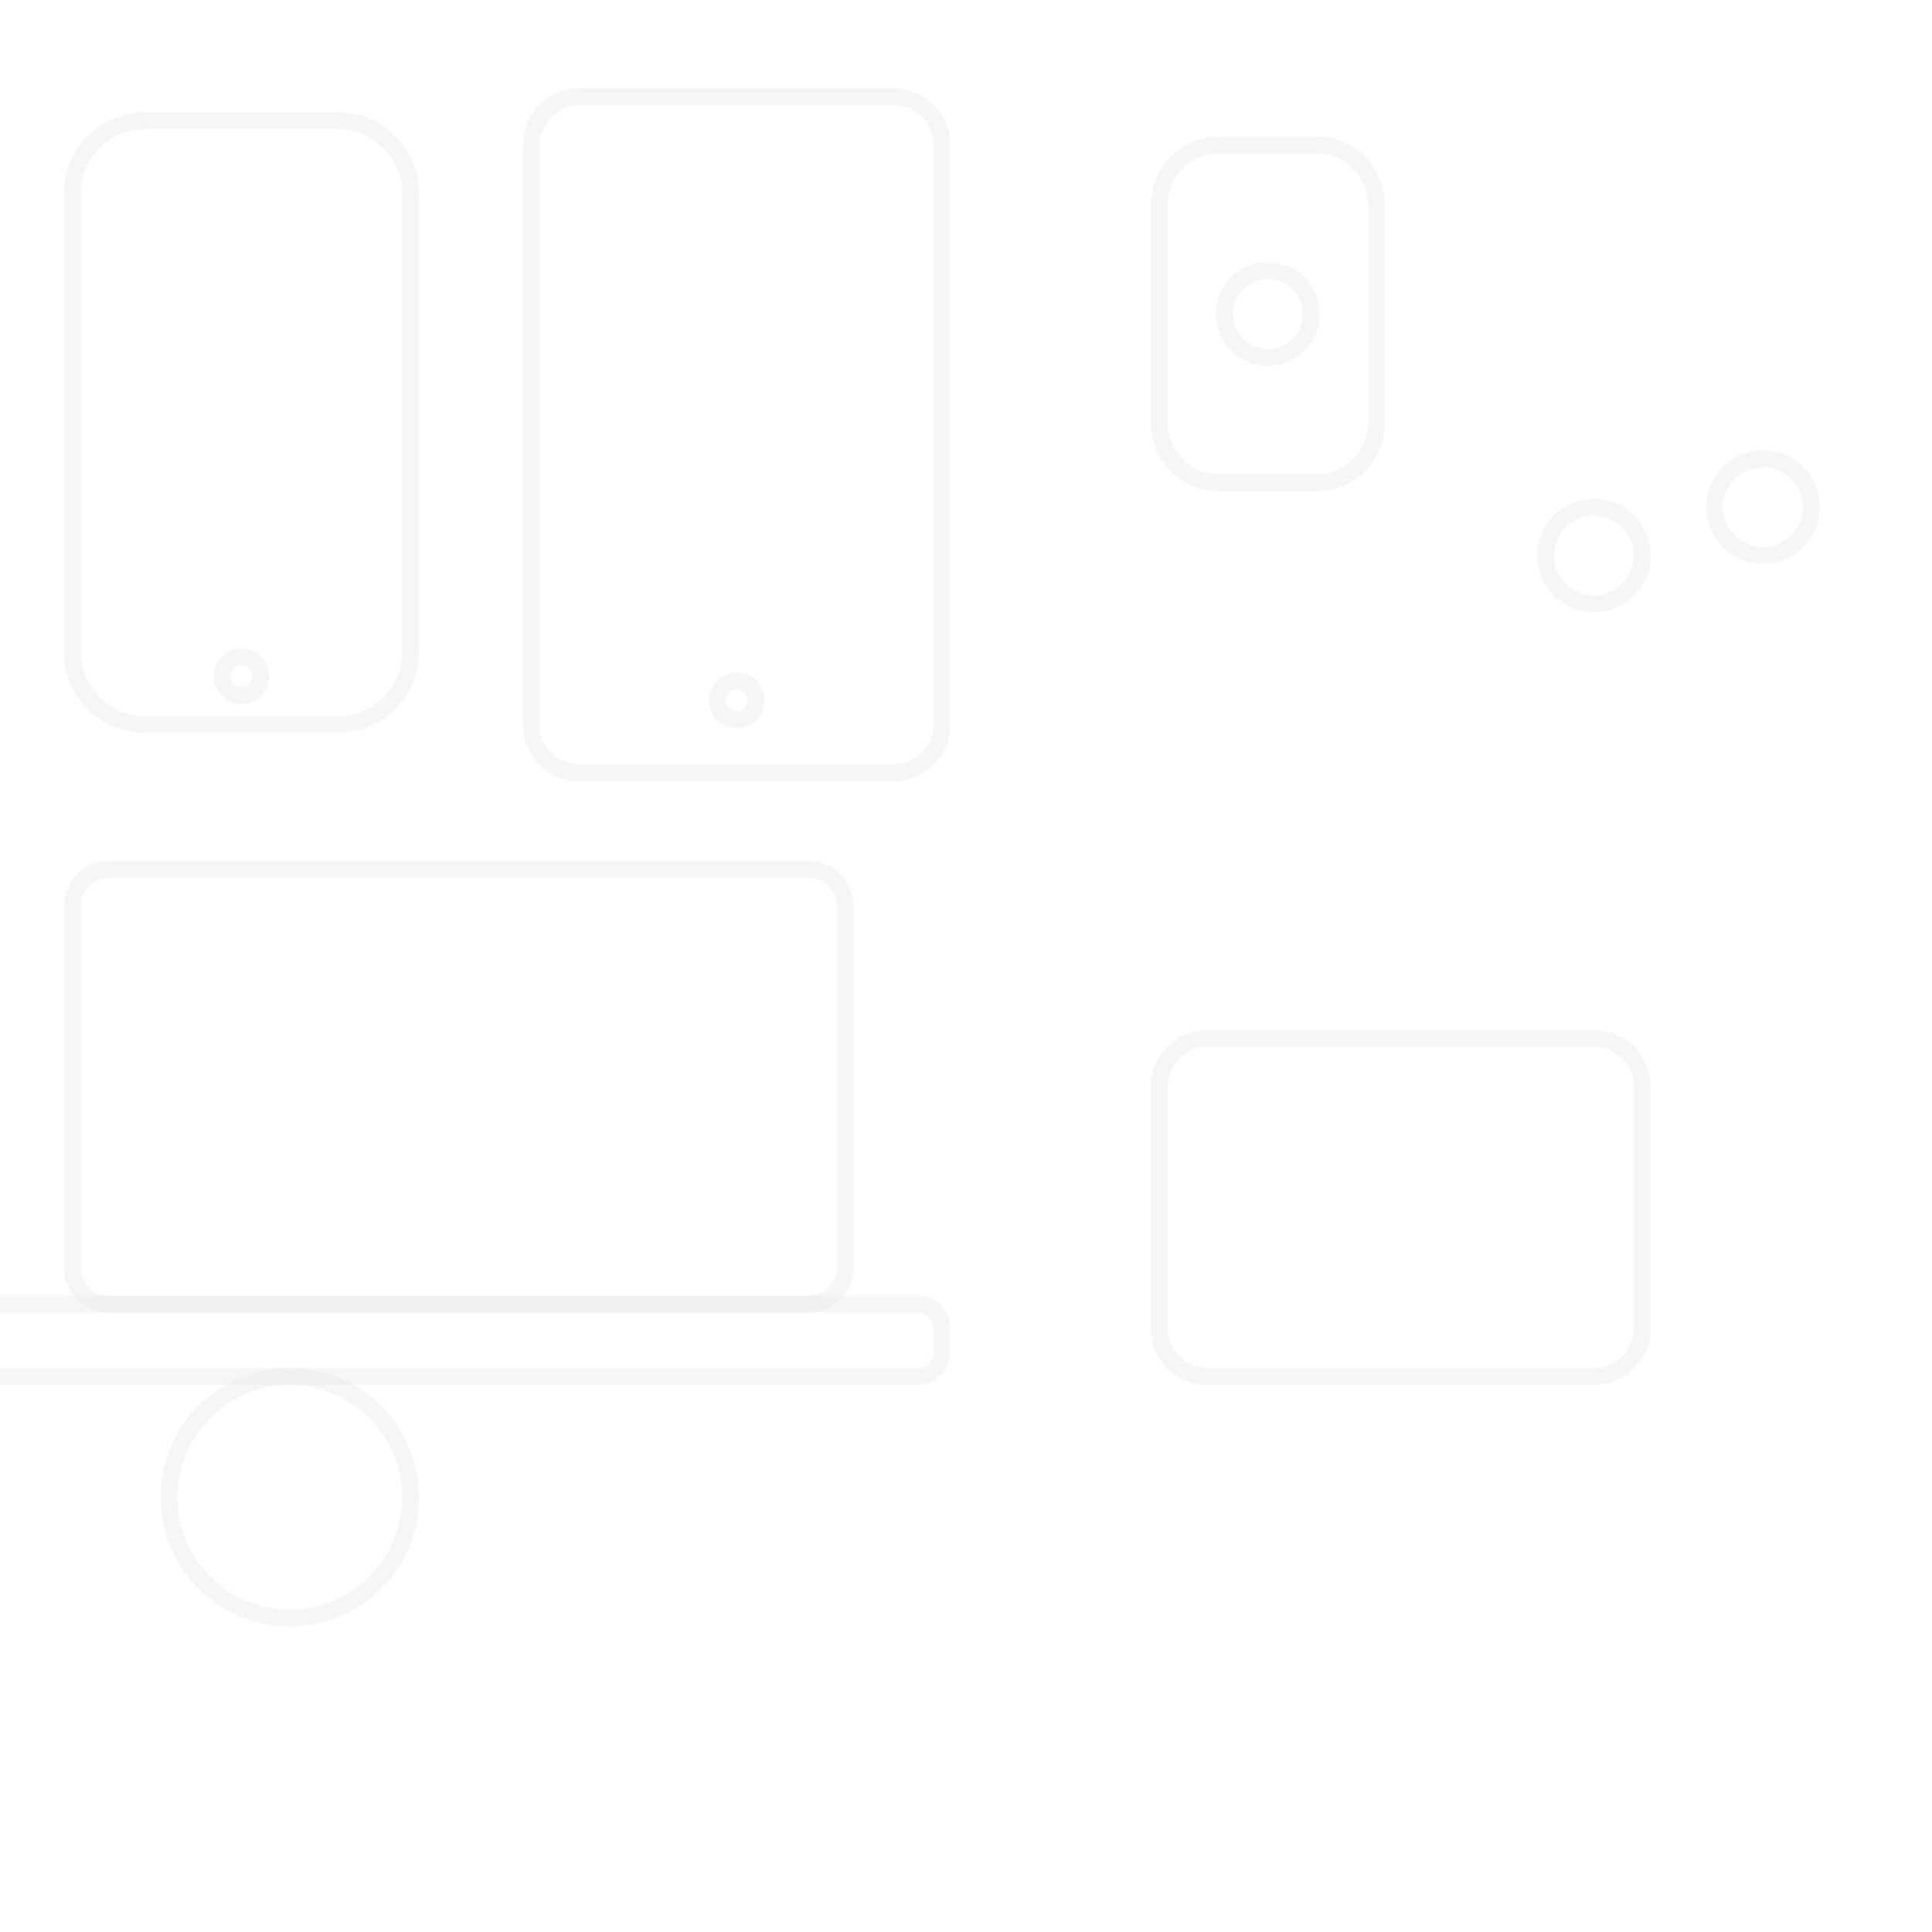
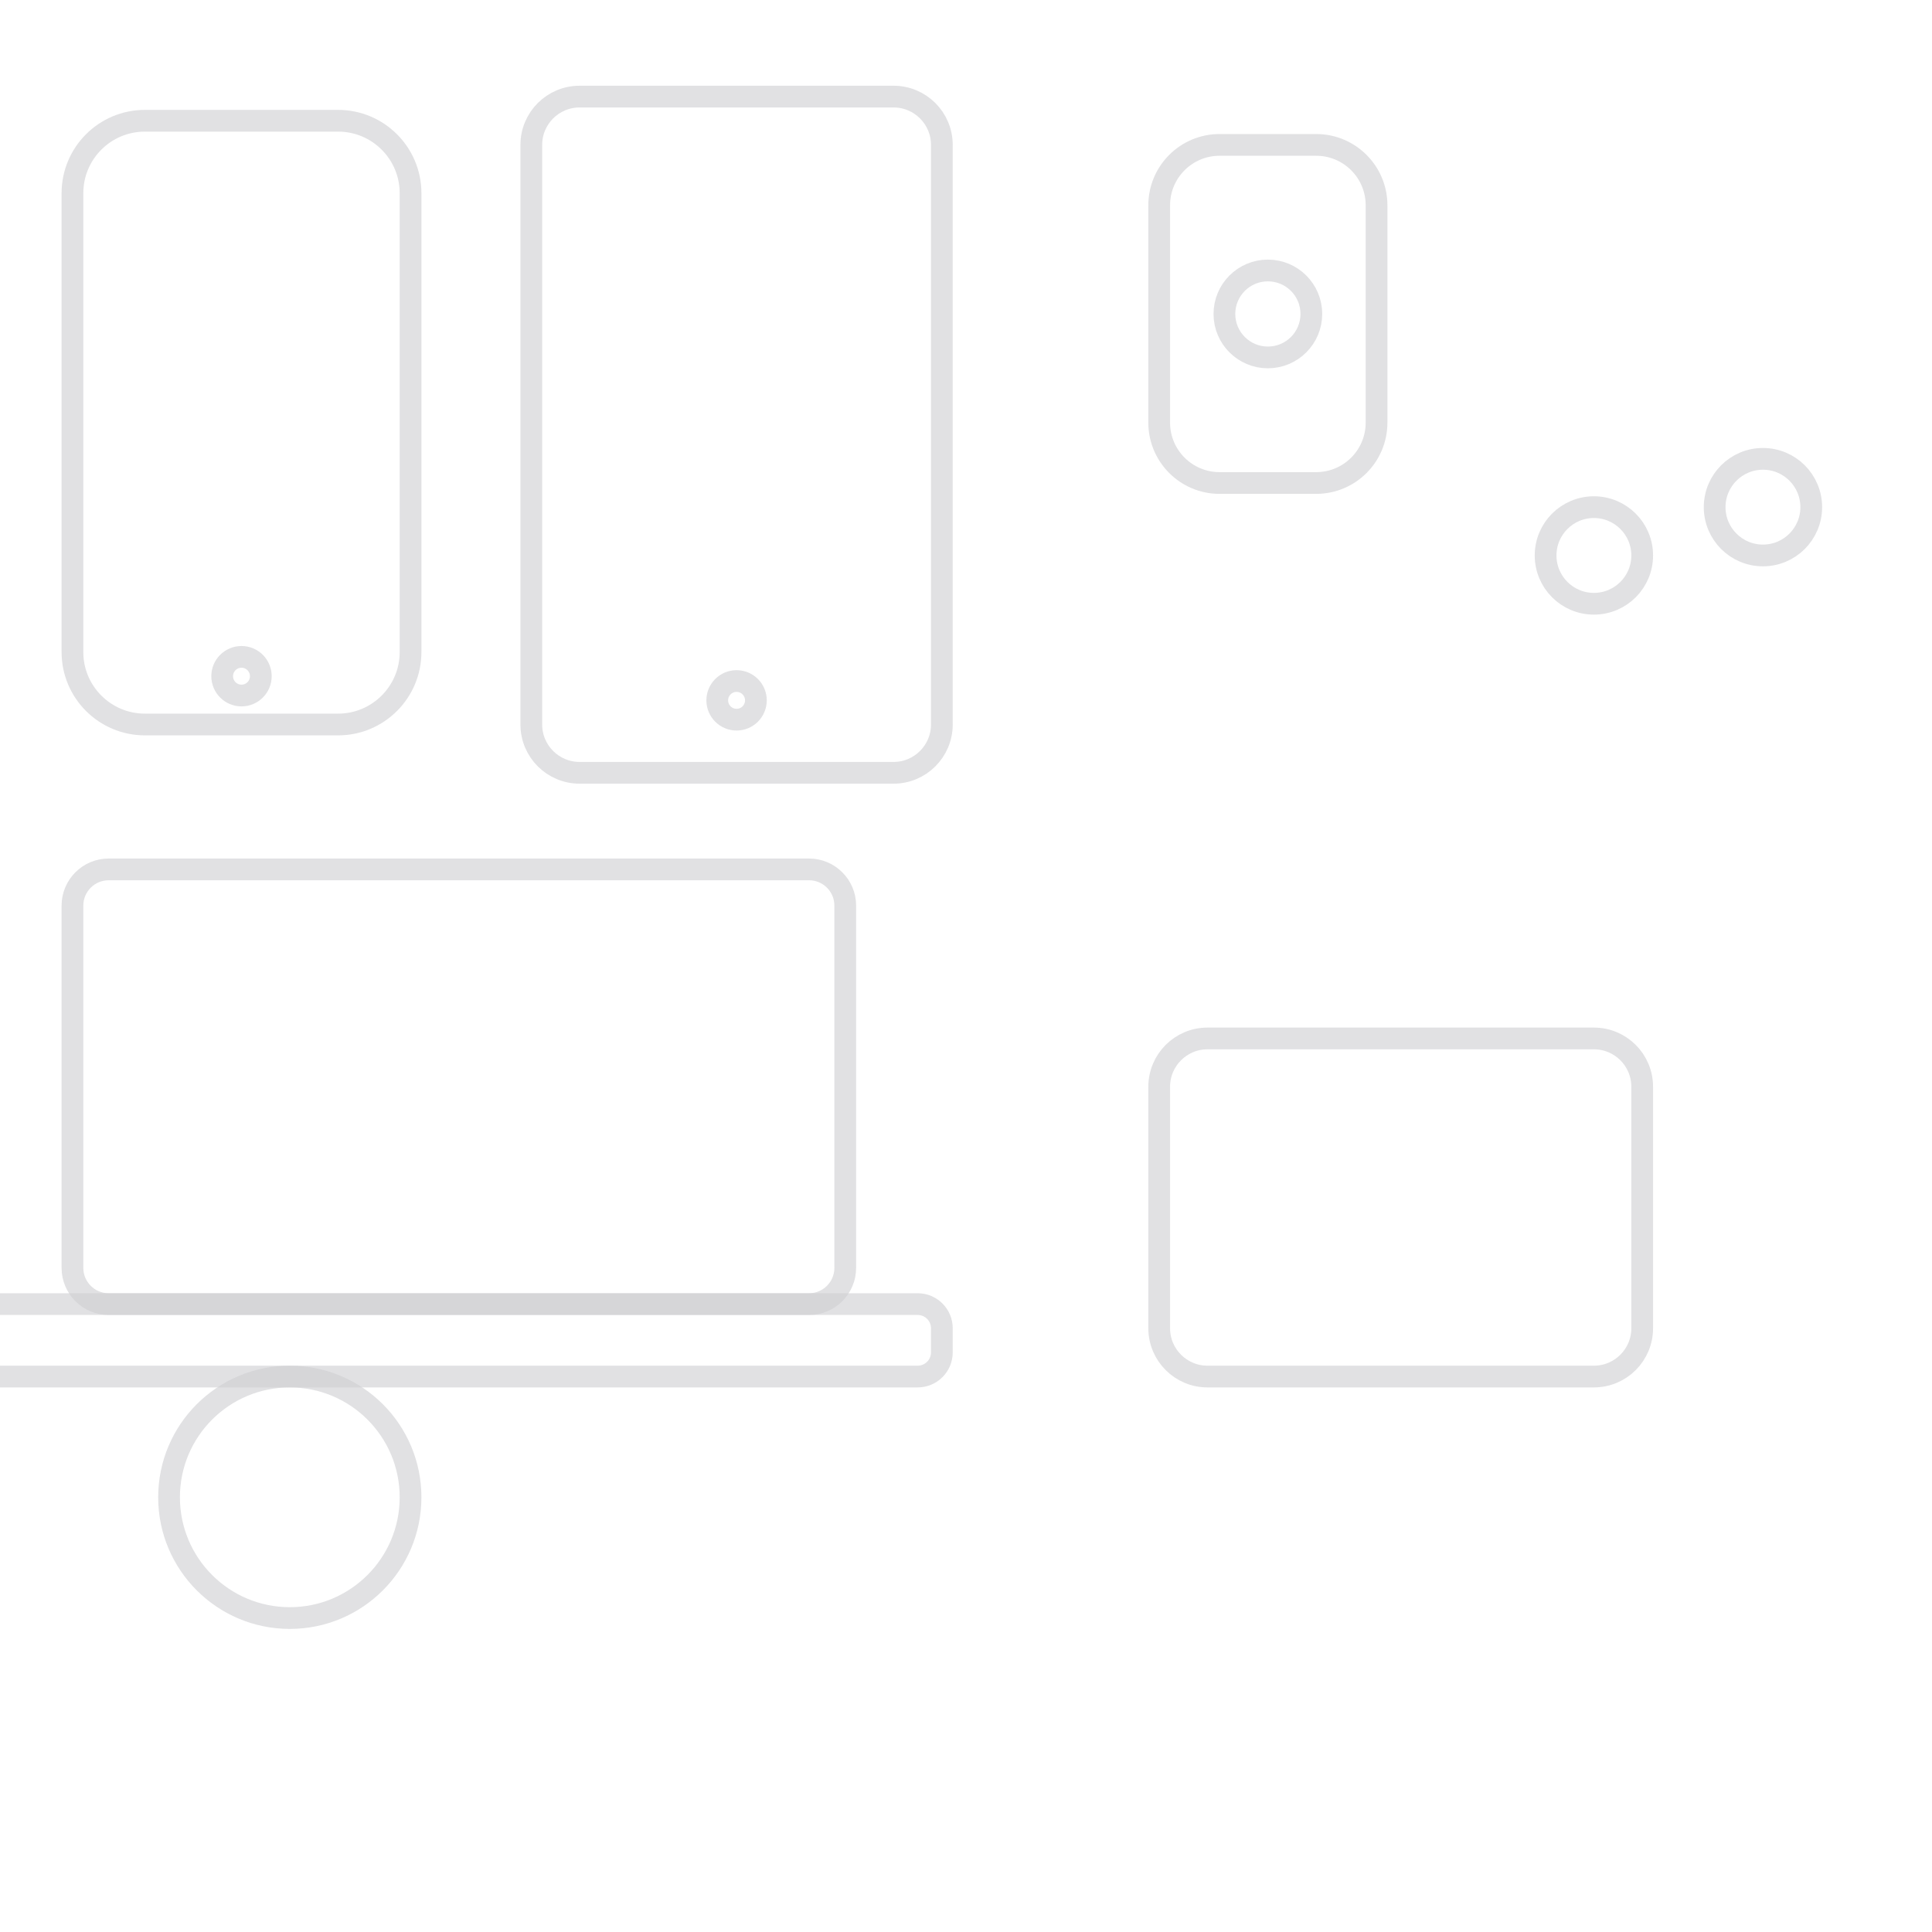
<svg xmlns="http://www.w3.org/2000/svg" width="160" height="160" viewBox="0 0 160 160" aria-hidden="true">
  <defs>
    <style>
-       .s{fill:none;stroke:#e9e9ea;stroke-opacity:0.38;stroke-width:1.4;stroke-linecap:round;stroke-linejoin:round}
+       .s{fill:none;stroke:#cfcfd1;stroke-opacity:0.62;stroke-width:1.8;stroke-linecap:round;stroke-linejoin:round}
    </style>
  </defs>
  <rect class="s" x="6" y="10" width="28" height="50" rx="6" ry="6" />
  <circle class="s" cx="20" cy="56" r="1.6" />
  <rect class="s" x="44" y="8" width="34" height="56" rx="4" ry="4" />
  <circle class="s" cx="61" cy="58" r="1.6" />
  <rect class="s" x="6" y="72" width="64" height="36" rx="3" ry="3" />
  <rect class="s" x="-2" y="108" width="80" height="6" rx="2" ry="2" />
  <rect class="s" x="96" y="12" width="18" height="28" rx="5" ry="5" />
  <circle class="s" cx="105" cy="26" r="3.6" />
  <circle class="s" cx="132" cy="46" r="4" />
  <circle class="s" cx="146" cy="42" r="4" />
  <circle class="s" cx="24" cy="124" r="10" />
  <rect class="s" x="96" y="86" width="40" height="28" rx="4" ry="4" />
</svg>
